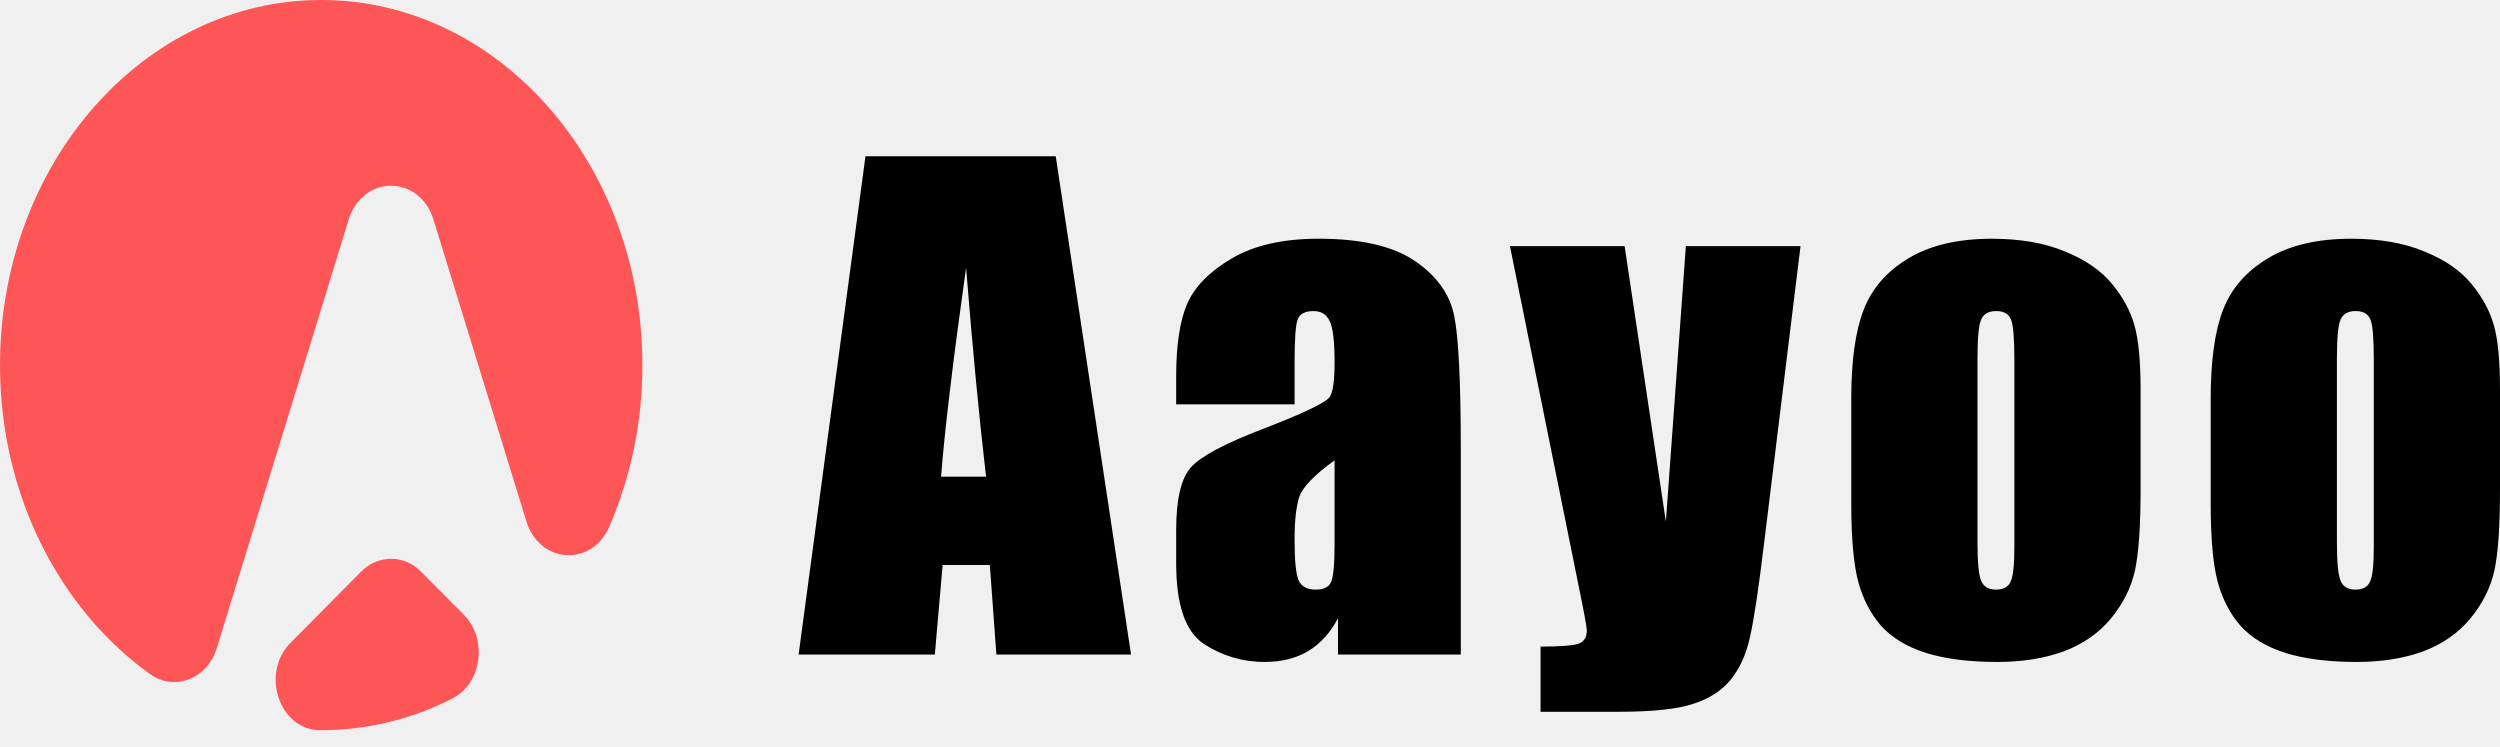
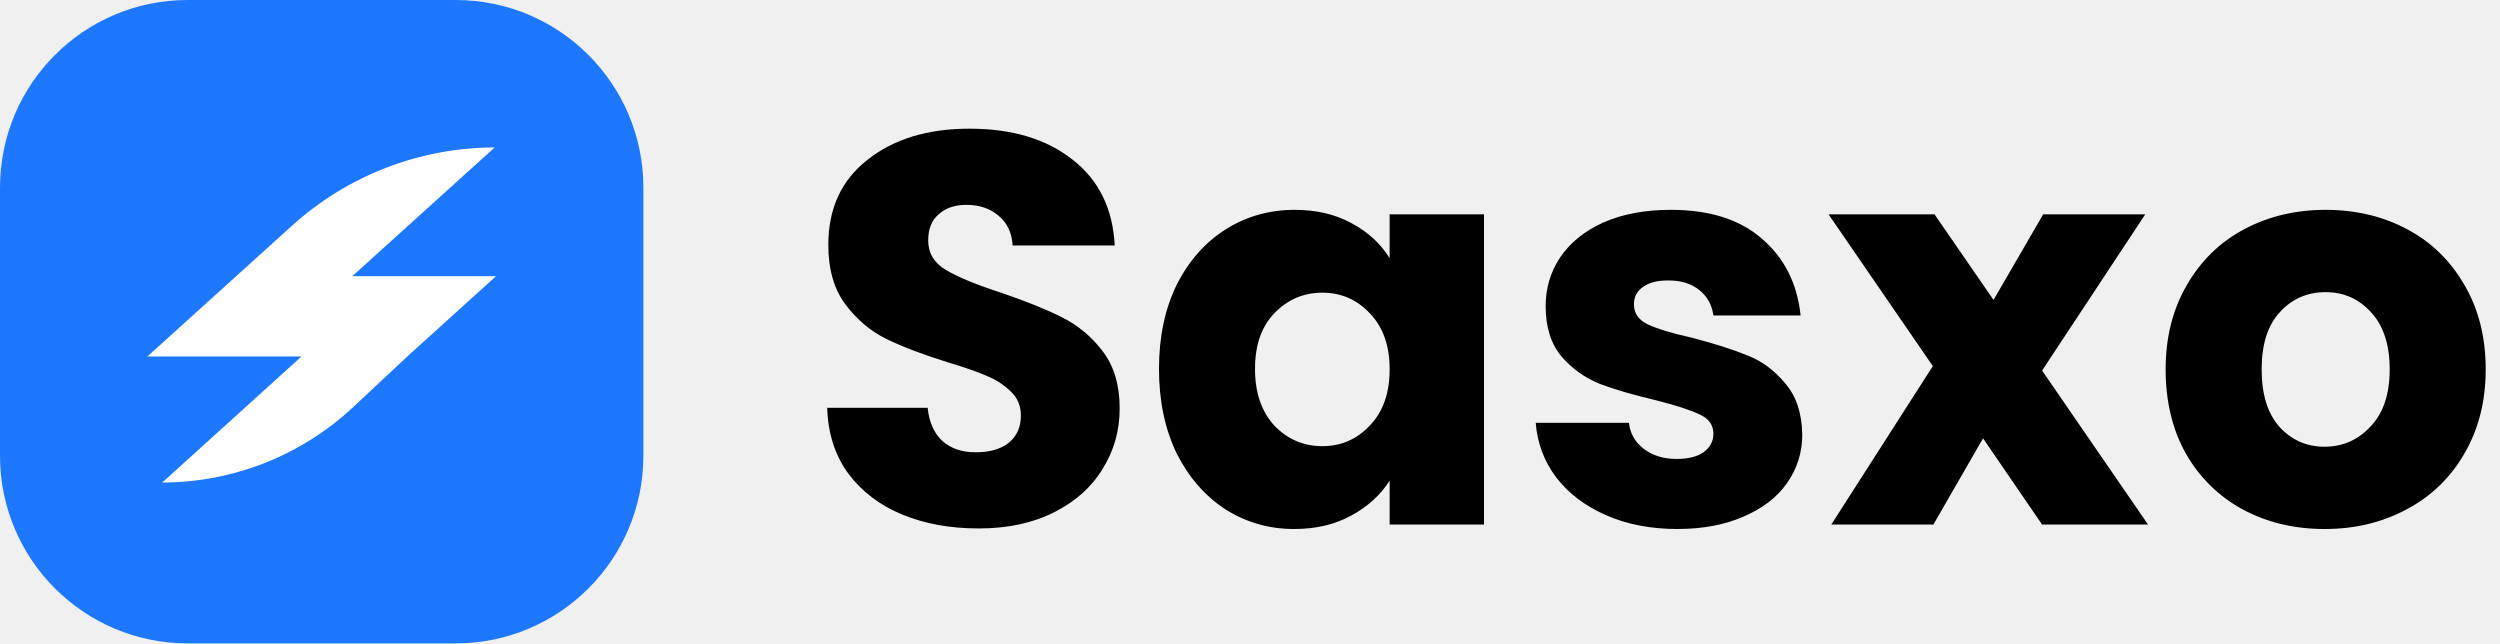
- <svg xmlns="http://www.w3.org/2000/svg" width="144" height="43" fill="none">
-   <path d="M60.81 9l4.338 28.703h-7.756l-.378-5.16h-2.718l-.45 5.16H46L49.851 9h10.96zm-4.012 18.455c-.384-3.25-.768-7.262-1.152-12.037-.768 5.484-1.248 9.496-1.44 12.037h2.592zm17.769-4.165h-6.82v-1.58c0-1.82.21-3.22.63-4.201.431-.993 1.29-1.868 2.573-2.624 1.284-.756 2.951-1.135 5.003-1.135 2.46 0 4.313.432 5.56 1.294 1.248.851 1.998 1.903 2.25 3.156.252 1.241.378 3.806.378 7.694v11.808H77.07V35.61c-.444.84-1.02 1.472-1.728 1.898-.696.413-1.53.62-2.501.62a6.289 6.289 0 01-3.51-1.046c-1.055-.71-1.583-2.252-1.583-4.627v-1.933c0-1.76.281-2.96.845-3.598.564-.639 1.962-1.383 4.194-2.234 2.387-.922 3.665-1.543 3.833-1.862.168-.319.252-.969.252-1.95 0-1.23-.096-2.027-.288-2.393-.18-.378-.486-.567-.918-.567-.492 0-.798.159-.918.478-.12.307-.18 1.117-.18 2.429v2.464zm2.304 3.226c-1.164.839-1.842 1.542-2.034 2.11-.18.567-.27 1.382-.27 2.446 0 1.217.078 2.003.234 2.358.168.355.492.532.972.532.456 0 .75-.136.882-.408.144-.284.216-1.016.216-2.198v-4.84zm26.839-12.339l-2.087 17.02c-.324 2.694-.6 4.532-.828 5.513-.216.98-.582 1.79-1.098 2.428-.516.639-1.236 1.106-2.16 1.401-.911.307-2.375.461-4.39.461h-4.41v-3.758c1.128 0 1.854-.054 2.178-.16.324-.118.486-.372.486-.762 0-.19-.15-1.01-.45-2.465l-3.977-19.678h6.604l2.376 15.867 1.152-15.867h6.604zm19.587 8.261V28.2c0 2.116-.108 3.67-.324 4.663-.216.98-.678 1.903-1.385 2.765-.708.851-1.62 1.483-2.736 1.897-1.104.402-2.375.603-3.815.603-1.608 0-2.969-.171-4.085-.514-1.116-.355-1.986-.88-2.61-1.578-.612-.71-1.049-1.56-1.313-2.553-.264-1.005-.396-2.505-.396-4.503v-6.028c0-2.186.24-3.894.72-5.123.479-1.23 1.343-2.216 2.591-2.96 1.248-.745 2.843-1.118 4.787-1.118 1.632 0 3.029.242 4.193.727 1.176.473 2.082 1.093 2.718 1.862.635.768 1.067 1.56 1.295 2.375.24.816.36 2.057.36 3.723zm-7.27-1.773c0-1.205-.066-1.962-.198-2.269-.132-.319-.414-.479-.846-.479s-.72.16-.864.48c-.144.306-.216 1.063-.216 2.268v10.62c0 1.11.072 1.838.216 2.18.144.331.426.497.846.497.432 0 .714-.154.846-.461.144-.307.216-.97.216-1.986v-10.85zM144 22.438V28.2c0 2.116-.108 3.67-.324 4.663-.216.98-.678 1.903-1.386 2.765-.707.851-1.619 1.483-2.735 1.897-1.104.402-2.376.603-3.815.603-1.608 0-2.97-.171-4.085-.514-1.116-.355-1.986-.88-2.61-1.578-.612-.71-1.05-1.56-1.314-2.553-.263-1.005-.395-2.505-.395-4.503v-6.028c0-2.186.239-3.894.719-5.123.48-1.23 1.344-2.216 2.592-2.96 1.248-.745 2.843-1.118 4.787-1.118 1.631 0 3.029.242 4.193.727 1.176.473 2.081 1.093 2.717 1.862.636.768 1.068 1.56 1.296 2.375.24.816.36 2.057.36 3.723zm-7.27-1.773c0-1.205-.066-1.962-.198-2.269-.132-.319-.414-.479-.846-.479s-.72.16-.864.48c-.144.306-.216 1.063-.216 2.268v10.62c0 1.11.072 1.838.216 2.18.144.331.426.497.846.497.432 0 .714-.154.846-.461.144-.307.216-.97.216-1.986v-10.85z" fill="#000" />
-   <path fill-rule="evenodd" clip-rule="evenodd" d="M18.5 0C28.718 0 37 9.415 37 21.03a23.316 23.316 0 01-1.91 9.316c-1.015 2.327-4.02 2.123-4.774-.327l-5.343-17.358c-.804-2.614-4.09-2.614-4.894 0l-7.592 24.666c-.548 1.78-2.429 2.513-3.84 1.503C3.45 35.108 0 28.527 0 21.03 0 9.415 8.283 0 18.5 0zm8.212 35.406c1.391 1.401 1.05 3.955-.652 4.823a16.564 16.564 0 01-7.56 1.831h-.06c-2.351-.008-3.454-3.276-1.702-5.04l4.06-4.092a2.433 2.433 0 011.728-.743c.637 0 1.252.264 1.727.743l2.459 2.478z" fill="#FE5656" />
+ <svg xmlns="http://www.w3.org/2000/svg" width="136" height="35" fill="none">
+   <path d="M53.225 28.747c-1.54 0-2.922-.252-4.142-.756-1.221-.504-2.202-1.25-2.942-2.238-.72-.988-1.101-2.178-1.141-3.57h5.464c.08.787.35 1.392.81 1.816.46.403 1.06.605 1.801.605.76 0 1.361-.172 1.801-.514.44-.363.66-.857.66-1.483 0-.524-.18-.957-.54-1.3a4.004 4.004 0 00-1.29-.847c-.5-.222-1.221-.474-2.162-.756-1.36-.424-2.471-.847-3.332-1.27-.86-.424-1.601-1.05-2.221-1.876-.62-.827-.931-1.905-.931-3.236 0-1.976.71-3.52 2.131-4.628C48.612 7.564 50.464 7 52.745 7c2.322 0 4.193.565 5.614 1.694 1.42 1.109 2.181 2.662 2.281 4.658h-5.553c-.04-.686-.29-1.22-.75-1.603-.461-.404-1.052-.605-1.772-.605-.62 0-1.12.171-1.501.514-.38.323-.57.796-.57 1.422 0 .685.32 1.22.96 1.603.64.383 1.641.796 3.002 1.24 1.361.464 2.462.907 3.302 1.33A6.285 6.285 0 0159.98 19.1c.62.806.93 1.845.93 3.115 0 1.21-.31 2.309-.93 3.297-.6.988-1.481 1.775-2.642 2.36-1.16.584-2.532.877-4.113.877zm9.824-8.68c0-1.735.32-3.257.96-4.568.66-1.31 1.551-2.319 2.672-3.024 1.12-.706 2.372-1.059 3.753-1.059 1.18 0 2.211.242 3.092.726.9.484 1.59 1.12 2.07 1.905v-2.389h5.134v16.878h-5.133v-2.39c-.5.787-1.2 1.422-2.101 1.906-.881.484-1.912.726-3.093.726-1.36 0-2.601-.353-3.722-1.059-1.12-.726-2.011-1.744-2.672-3.055-.64-1.33-.96-2.863-.96-4.597zm12.548.03c0-1.29-.36-2.309-1.08-3.055-.701-.746-1.562-1.12-2.582-1.12-1.021 0-1.892.374-2.612 1.12-.7.726-1.05 1.734-1.05 3.025 0 1.29.35 2.319 1.05 3.085.72.746 1.59 1.119 2.612 1.119 1.02 0 1.88-.373 2.581-1.12.72-.745 1.08-1.764 1.08-3.054zm15.661 8.681c-1.46 0-2.761-.252-3.902-.756-1.14-.505-2.041-1.19-2.702-2.057A5.553 5.553 0 0183.544 23h5.073c.06.584.33 1.058.81 1.421.48.363 1.07.545 1.771.545.64 0 1.131-.121 1.471-.363.36-.262.54-.595.54-.998 0-.484-.25-.837-.75-1.06-.5-.241-1.31-.503-2.431-.785-1.201-.283-2.202-.575-3.002-.878a5.39 5.39 0 01-2.072-1.482c-.58-.685-.87-1.603-.87-2.752 0-.968.26-1.845.78-2.632.54-.806 1.321-1.441 2.342-1.905 1.04-.464 2.271-.696 3.692-.696 2.102 0 3.753.524 4.953 1.573 1.221 1.048 1.922 2.44 2.102 4.174H93.21c-.08-.585-.34-1.049-.78-1.391-.421-.343-.982-.515-1.682-.515-.6 0-1.06.121-1.38.363-.321.222-.481.535-.481.938 0 .484.25.847.75 1.089.52.242 1.321.484 2.402.726 1.24.322 2.251.645 3.032.968.78.302 1.46.806 2.041 1.512.6.686.91 1.613.93 2.783a4.48 4.48 0 01-.84 2.662c-.54.766-1.33 1.37-2.371 1.814-1.02.444-2.212.666-3.573.666zm19.832-.242l-3.212-4.689-2.702 4.689h-5.554l5.524-8.62-5.674-8.258h5.764l3.212 4.658 2.702-4.658h5.553l-5.613 8.5 5.764 8.378h-5.764zm15.367.242c-1.642 0-3.123-.353-4.443-1.059a7.843 7.843 0 01-3.092-3.025c-.741-1.31-1.111-2.843-1.111-4.597 0-1.734.38-3.257 1.141-4.567.76-1.331 1.801-2.35 3.122-3.055 1.321-.706 2.801-1.059 4.443-1.059 1.641 0 3.122.353 4.442 1.059 1.321.706 2.362 1.724 3.122 3.055.761 1.31 1.141 2.833 1.141 4.567s-.39 3.267-1.171 4.597a7.741 7.741 0 01-3.152 3.025c-1.32.706-2.801 1.059-4.442 1.059zm0-4.477c.98 0 1.811-.363 2.491-1.089.701-.726 1.051-1.764 1.051-3.115 0-1.351-.34-2.39-1.021-3.116-.66-.725-1.481-1.088-2.461-1.088-1.001 0-1.832.363-2.492 1.088-.66.706-.991 1.745-.991 3.116 0 1.35.32 2.39.961 3.115.66.726 1.481 1.09 2.462 1.09z" fill="#000" />
+   <path d="M0 10.208C0 4.57 4.57 0 10.208 0h14.584C30.43 0 35 4.57 35 10.208v14.584C35 30.43 30.43 35 24.792 35H10.208C4.57 35 0 30.43 0 24.792V10.208z" fill="#1E78FF" />
+   <path d="M19.16 15.027l7.75-7.006a16.47 16.47 0 00-11.04 4.271L8.02 19.39h8.383l-7.574 6.86a15.242 15.242 0 0010.411-4.13l2.918-2.73 4.821-4.363H19.16z" fill="#fff" />
</svg>
